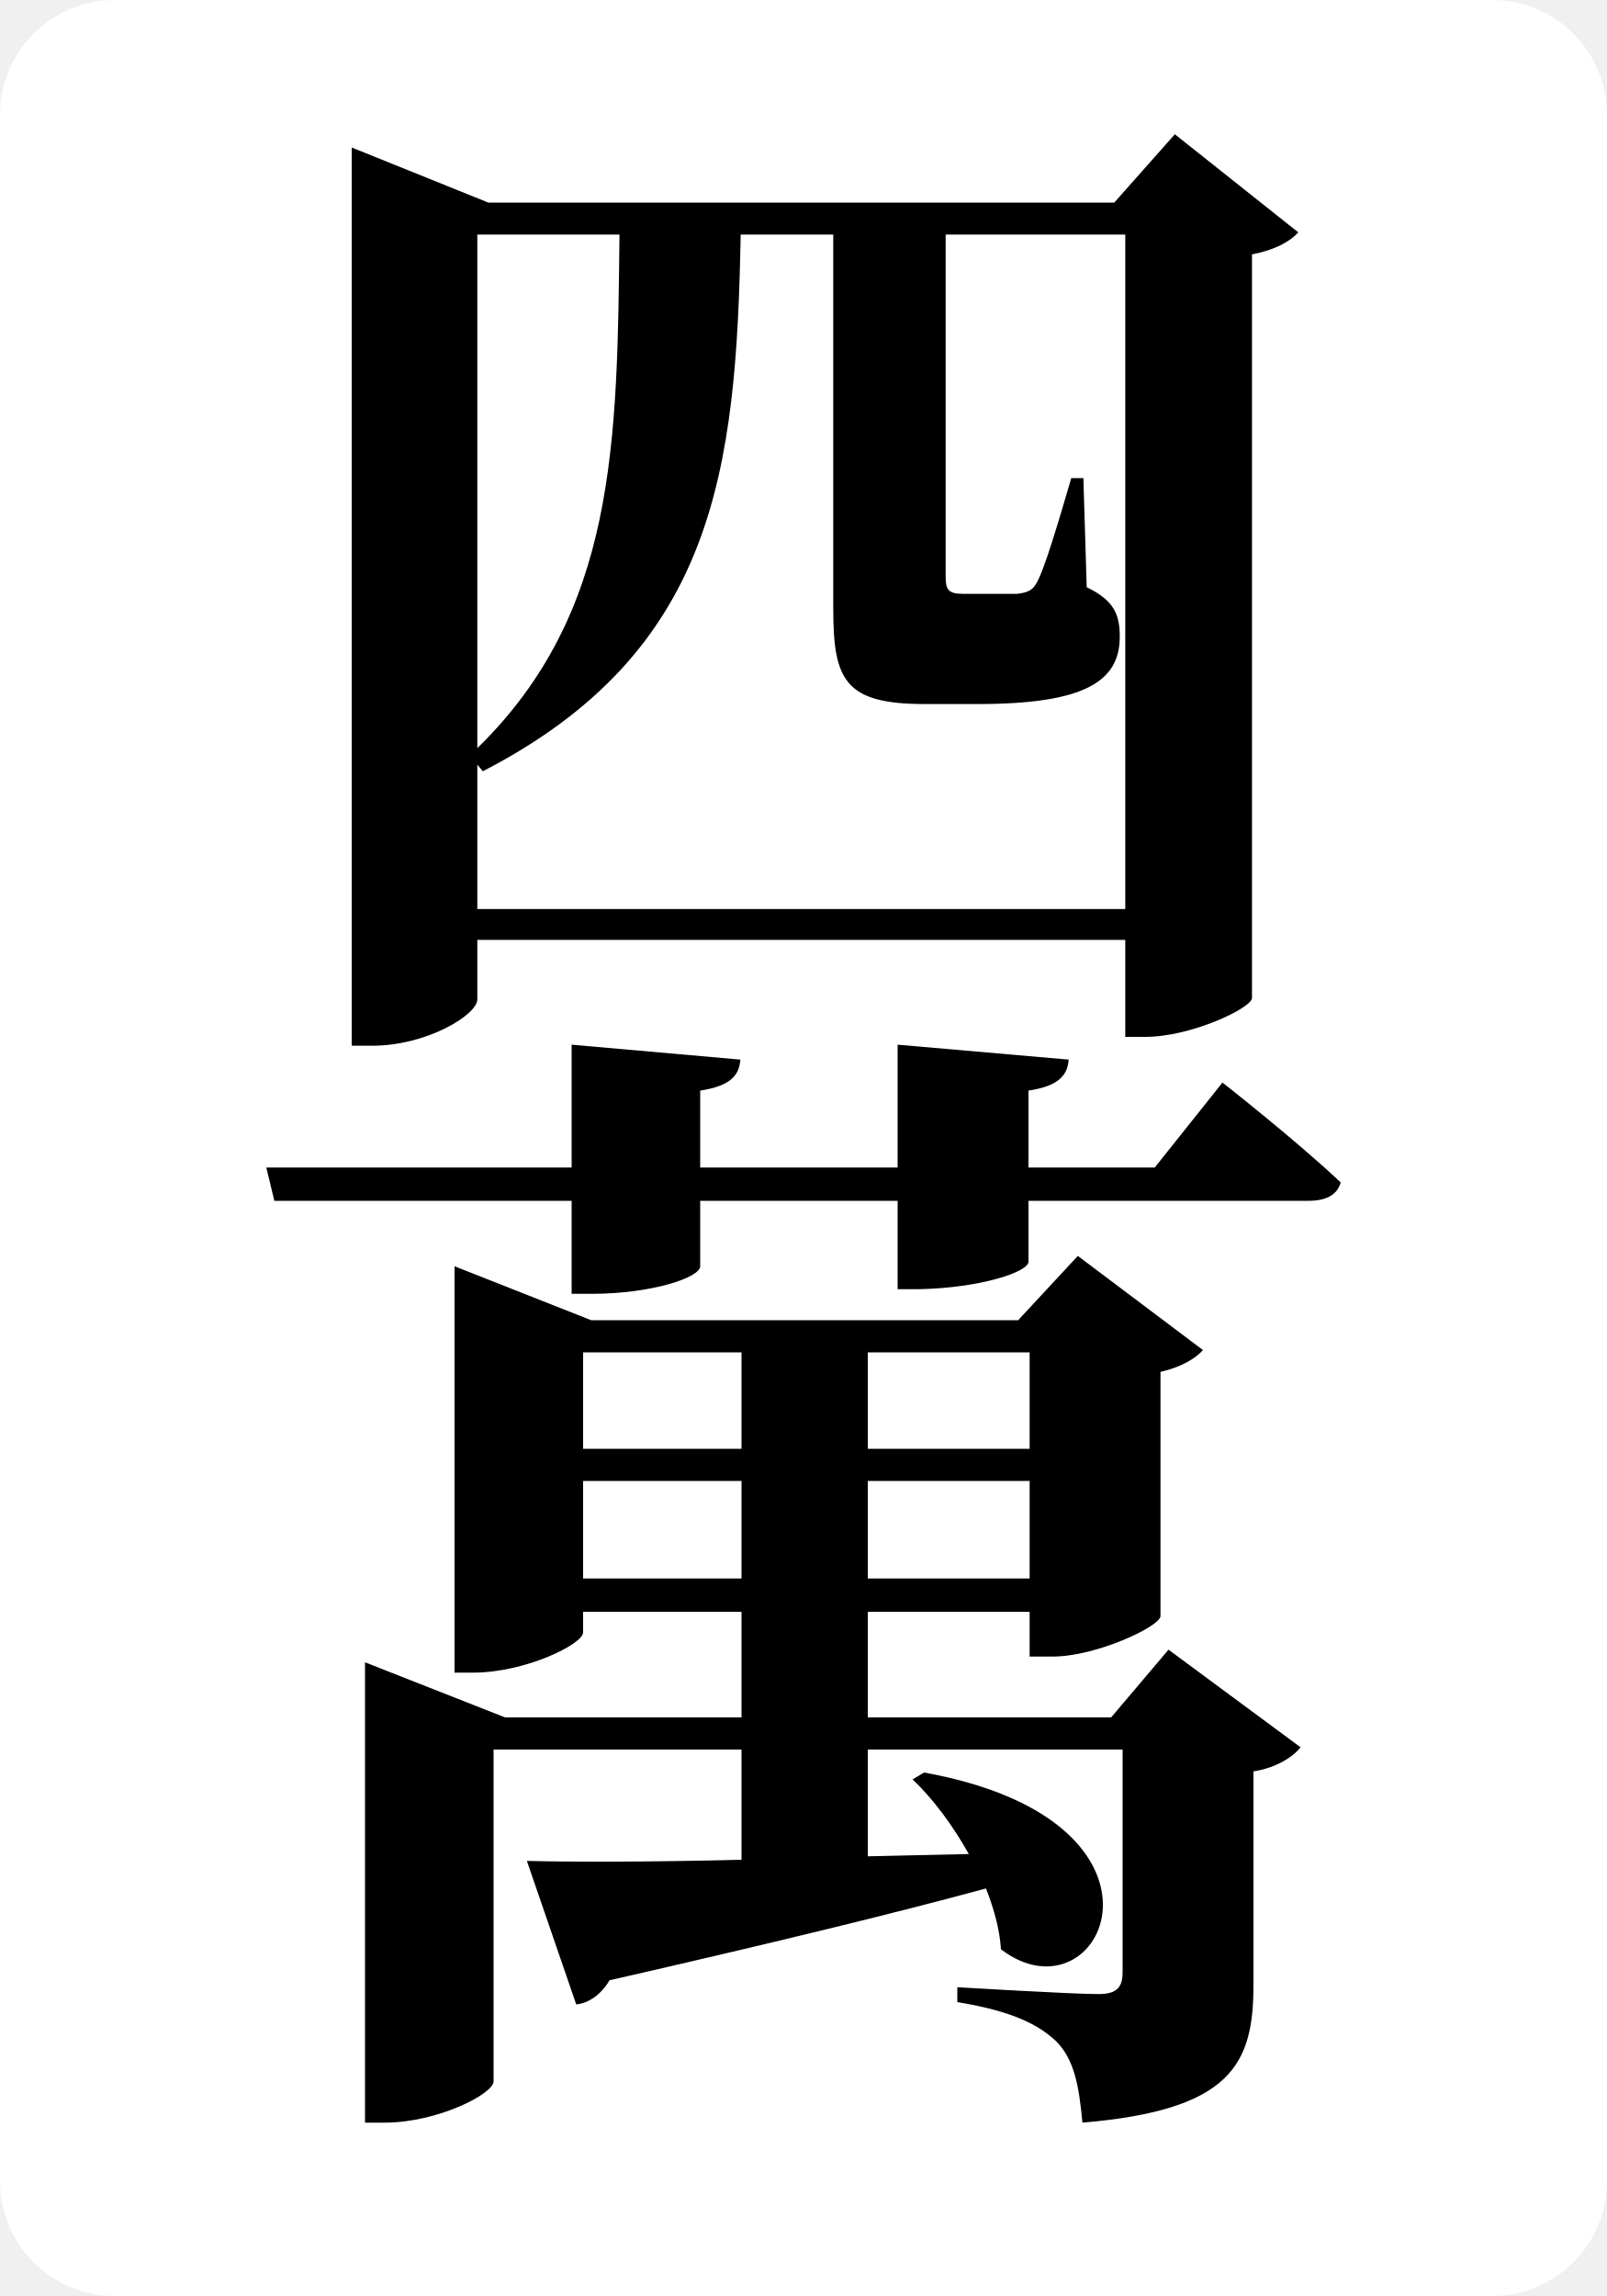
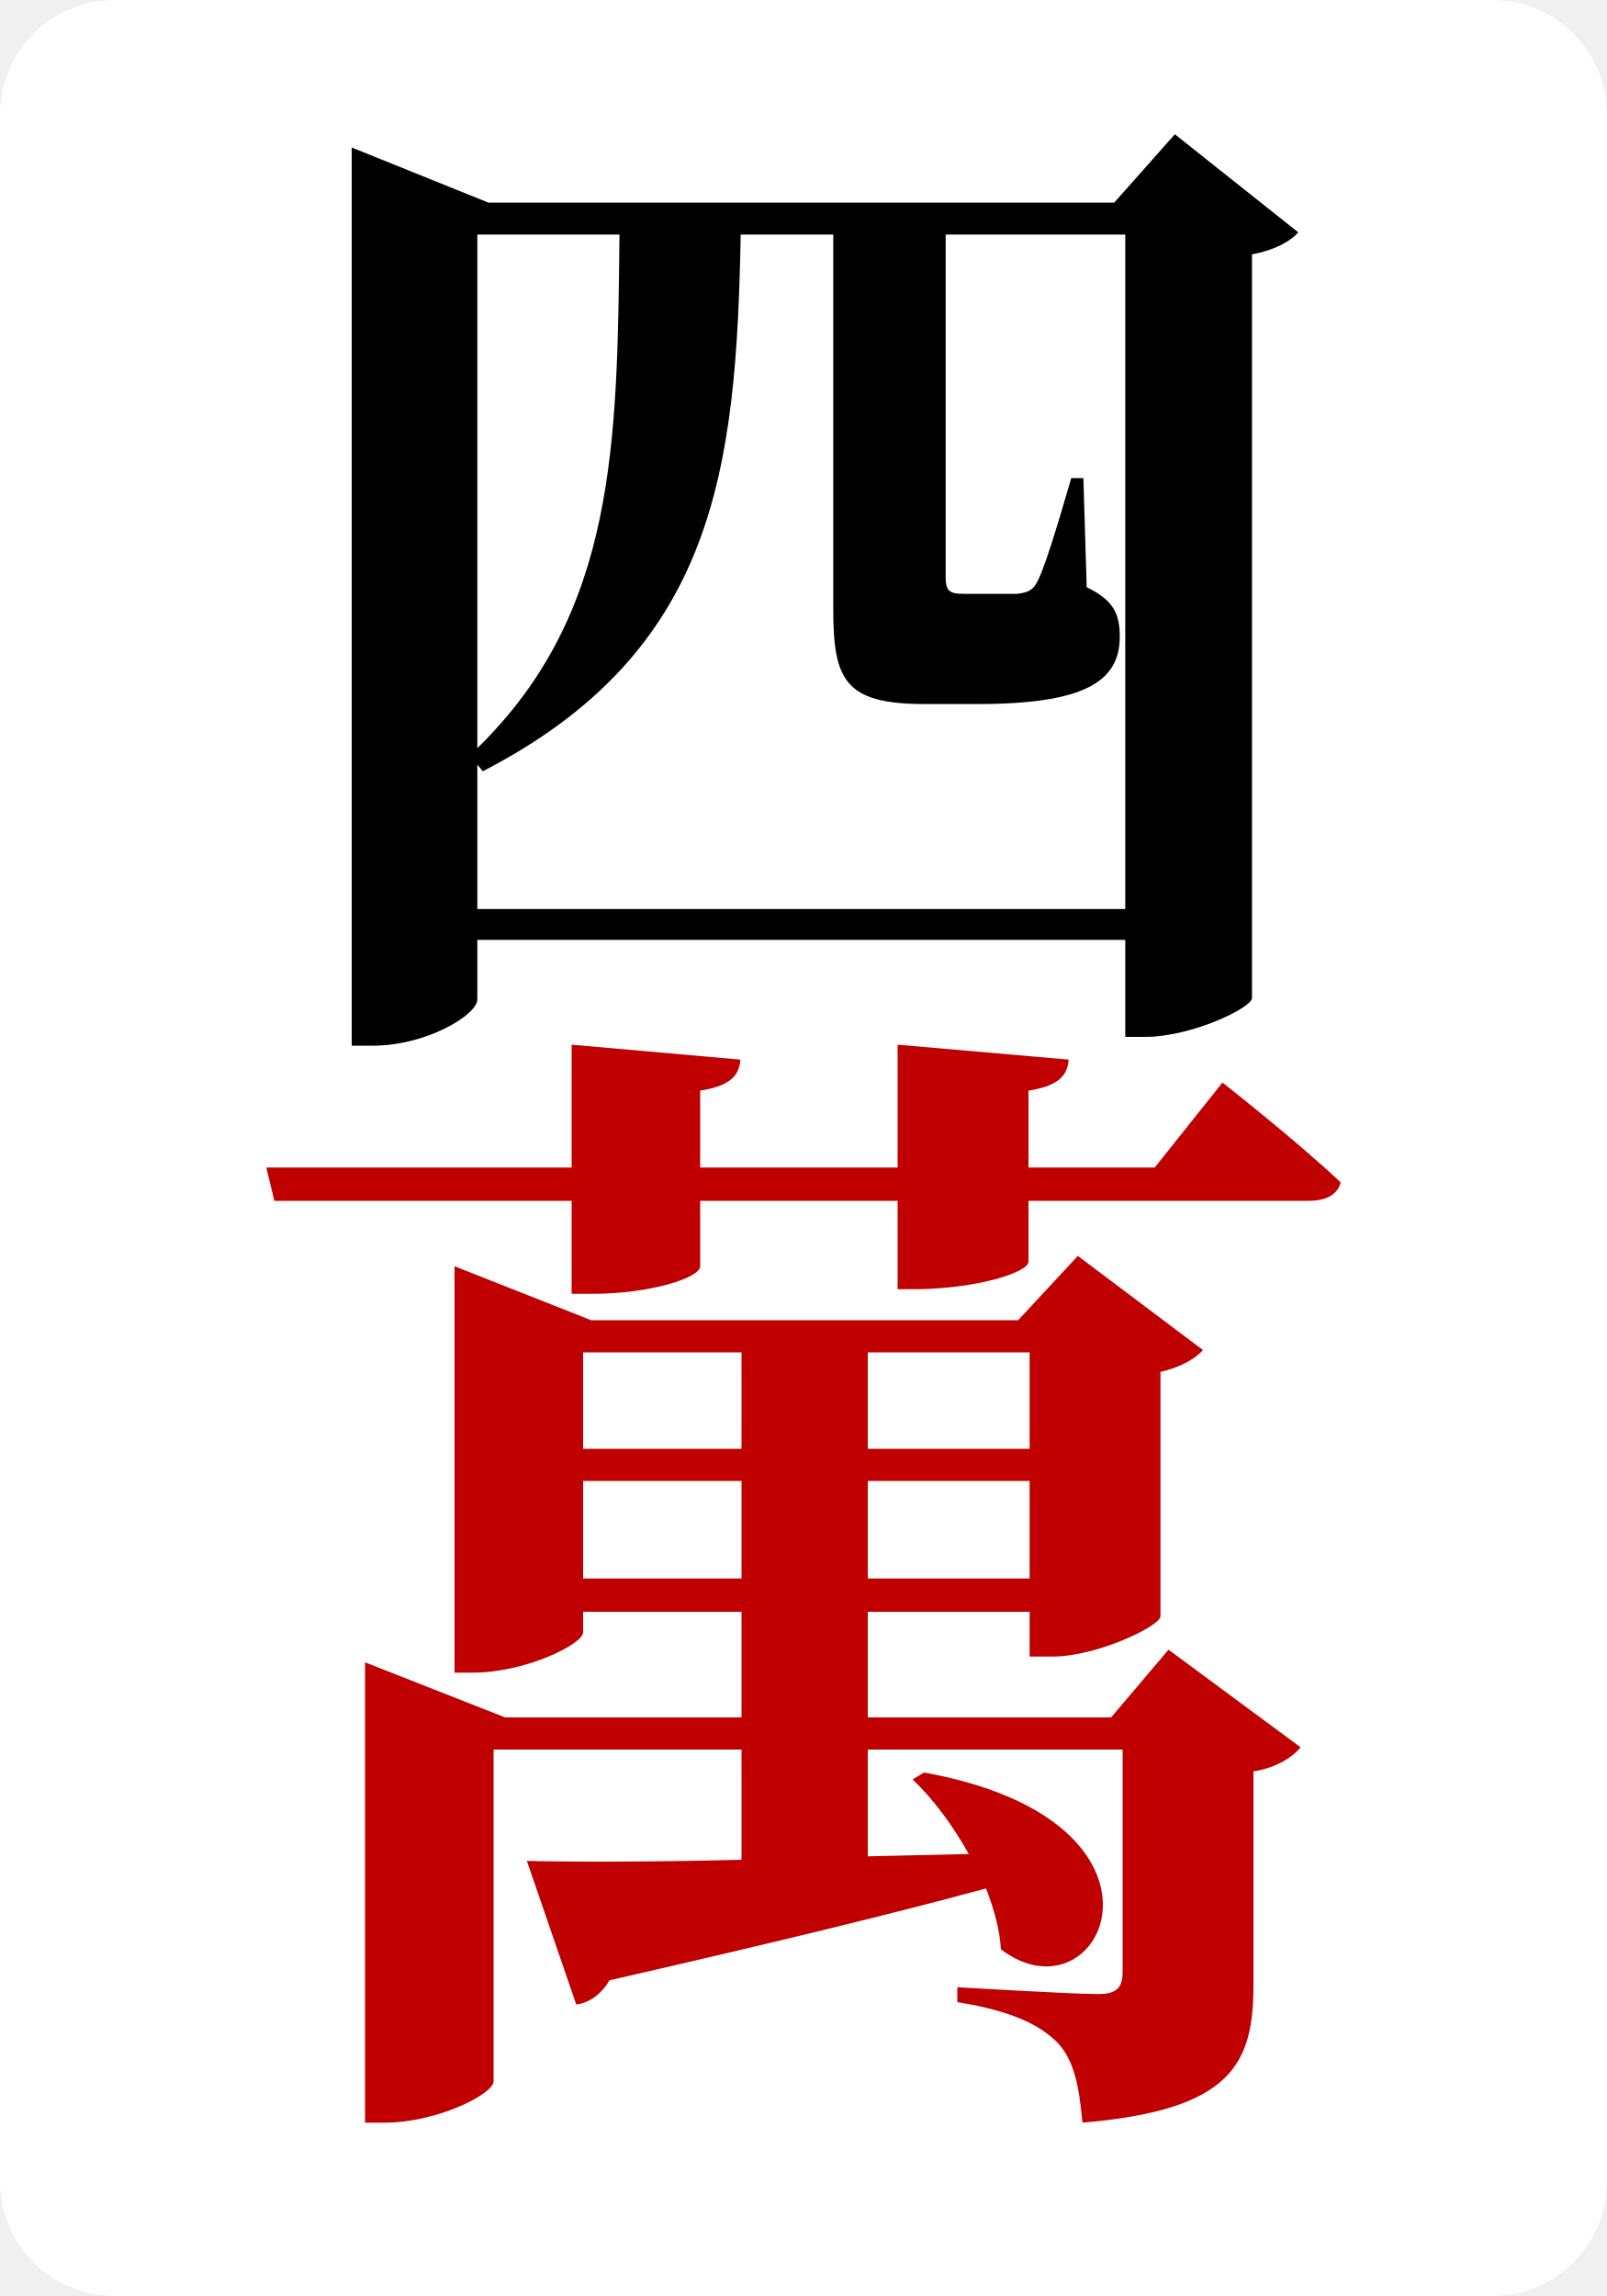
<svg xmlns="http://www.w3.org/2000/svg" viewBox="0 0 70 100">
  <rect width="70" height="100" rx="5" fill="#fff" />
  <path fill="#000000" transform="translate(11,43) scale(0.048,-0.048)" d="M792 683V71H204V202L209 196C420 305 439 469 443 683H527V344C527 279 537 257 610 257H658C754 257 787 277 787 318C787 338 782 351 757 363L754 462H743C731 421 718 377 711 366C707 359 701 358 694 357C689 357 679 357 669 357H645C631 357 629 361 629 373V683ZM90 712V-53H109C158 -53 204 -25 204 -11V43H792V-45H810C852 -45 906 -19 907 -10V665C928 669 942 677 949 685L837 774L782 712H214L90 762ZM204 217V683H333C331 493 330 340 204 217Z" />
-   <path fill="#000000" transform="translate(10,88) scale(0.05,-0.05)" d="M32 743 39 714H298V633H316C367 633 410 647 410 657V714H582V637H600C654 638 696 652 696 661V714H940C955 714 965 719 968 730C930 766 865 817 865 817L806 743H696V810C722 814 730 823 731 837L582 850V743H410V810C436 814 444 823 445 837L298 850V743ZM697 470V385H556V470ZM697 498H556V582H697ZM308 470H446V385H308ZM308 498V582H446V498ZM605 216 595 210C613 193 630 170 644 145L556 143V236H778V42C778 29 773 23 757 23C733 23 634 29 634 29V16C683 8 705 -4 720 -18C736 -34 740 -57 743 -89C873 -78 892 -38 892 31V217C912 220 927 230 933 238L818 323L768 264H556V356H697V317H717C755 317 810 343 811 352V565C829 569 842 577 848 584L739 666L687 610H315L196 657V303H212C258 303 308 328 308 338V356H446V264H240L118 312V-89H135C181 -89 230 -64 230 -53V236H446V140C365 138 299 138 259 139L302 14C313 15 324 23 331 35C471 67 578 93 659 115C666 97 671 79 672 62C760 -5 843 173 605 216Z" />
+   <path fill="#c00000" transform="translate(10,88) scale(0.05,-0.05)" d="M32 743 39 714H298V633H316C367 633 410 647 410 657V714H582V637H600C654 638 696 652 696 661V714H940C955 714 965 719 968 730C930 766 865 817 865 817L806 743H696V810C722 814 730 823 731 837L582 850V743H410V810C436 814 444 823 445 837L298 850V743ZM697 470V385H556V470ZM697 498H556V582H697ZM308 470H446V385H308ZM308 498V582H446V498ZM605 216 595 210C613 193 630 170 644 145L556 143V236H778V42C778 29 773 23 757 23C733 23 634 29 634 29V16C683 8 705 -4 720 -18C736 -34 740 -57 743 -89C873 -78 892 -38 892 31V217C912 220 927 230 933 238L818 323L768 264H556V356H697V317H717C755 317 810 343 811 352V565C829 569 842 577 848 584L739 666L687 610H315L196 657V303H212C258 303 308 328 308 338V356H446V264H240L118 312V-89H135C181 -89 230 -64 230 -53V236H446V140C365 138 299 138 259 139L302 14C313 15 324 23 331 35C471 67 578 93 659 115C666 97 671 79 672 62C760 -5 843 173 605 216Z" />
</svg>
